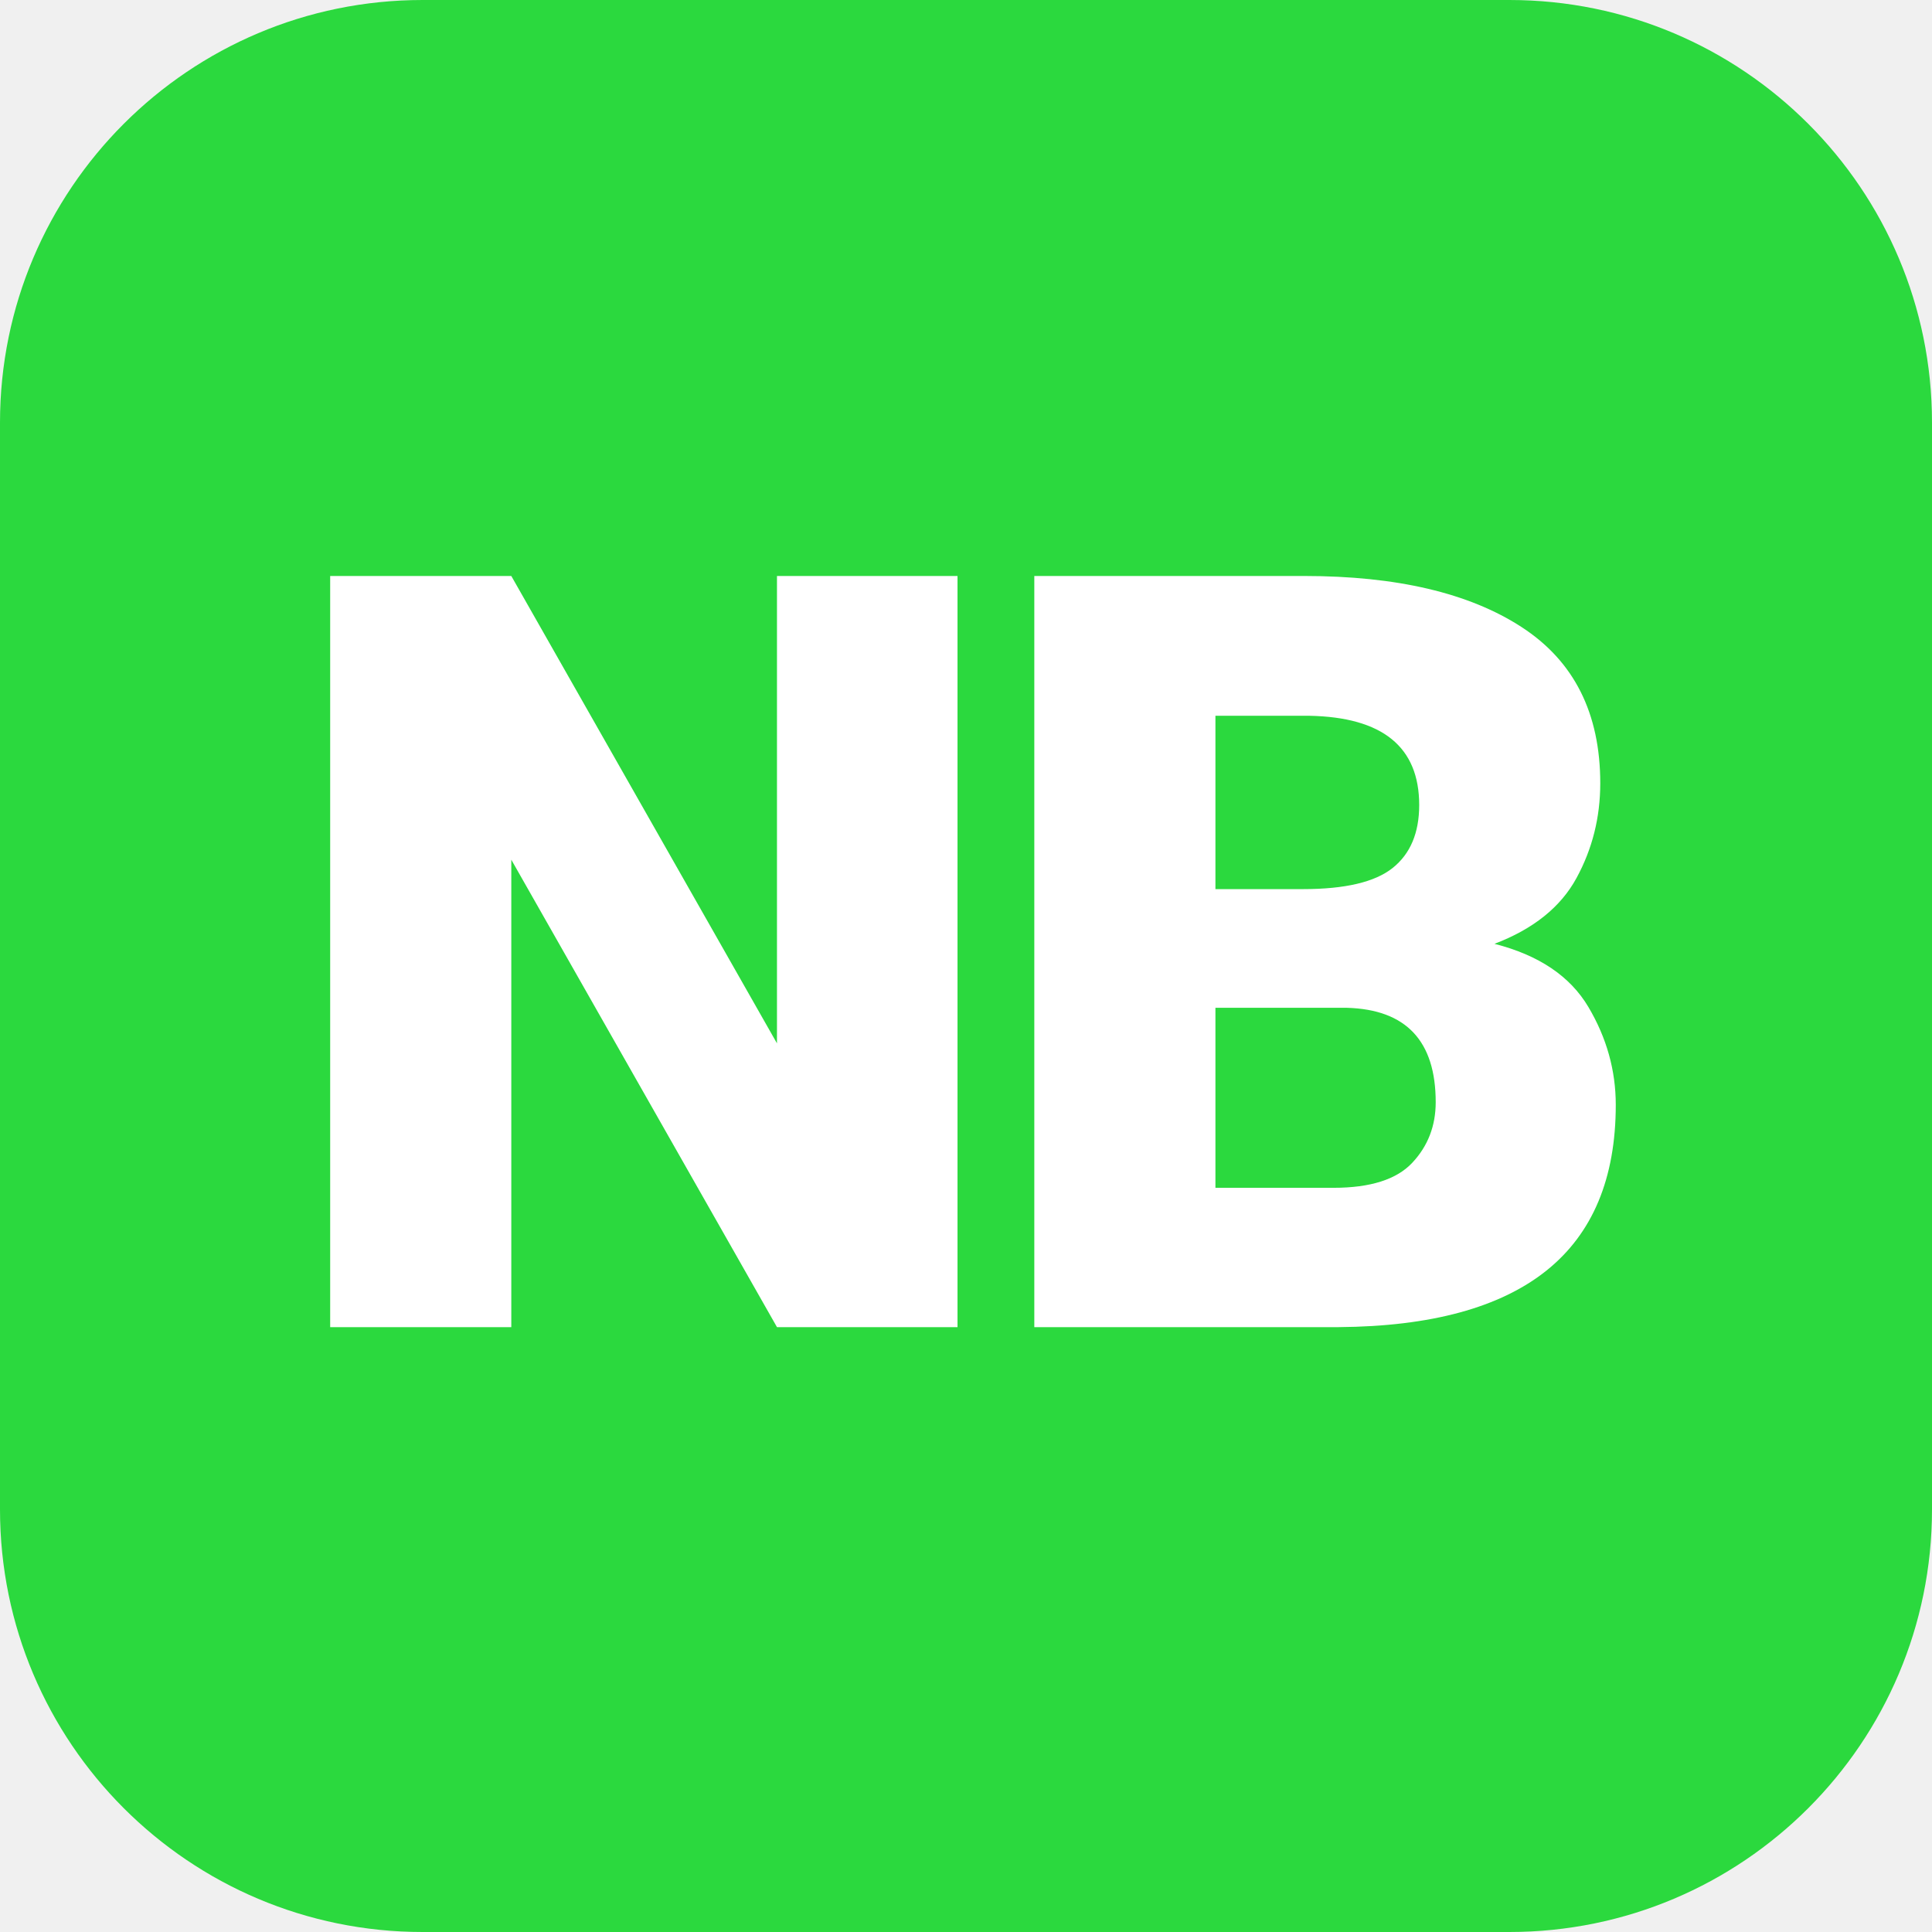
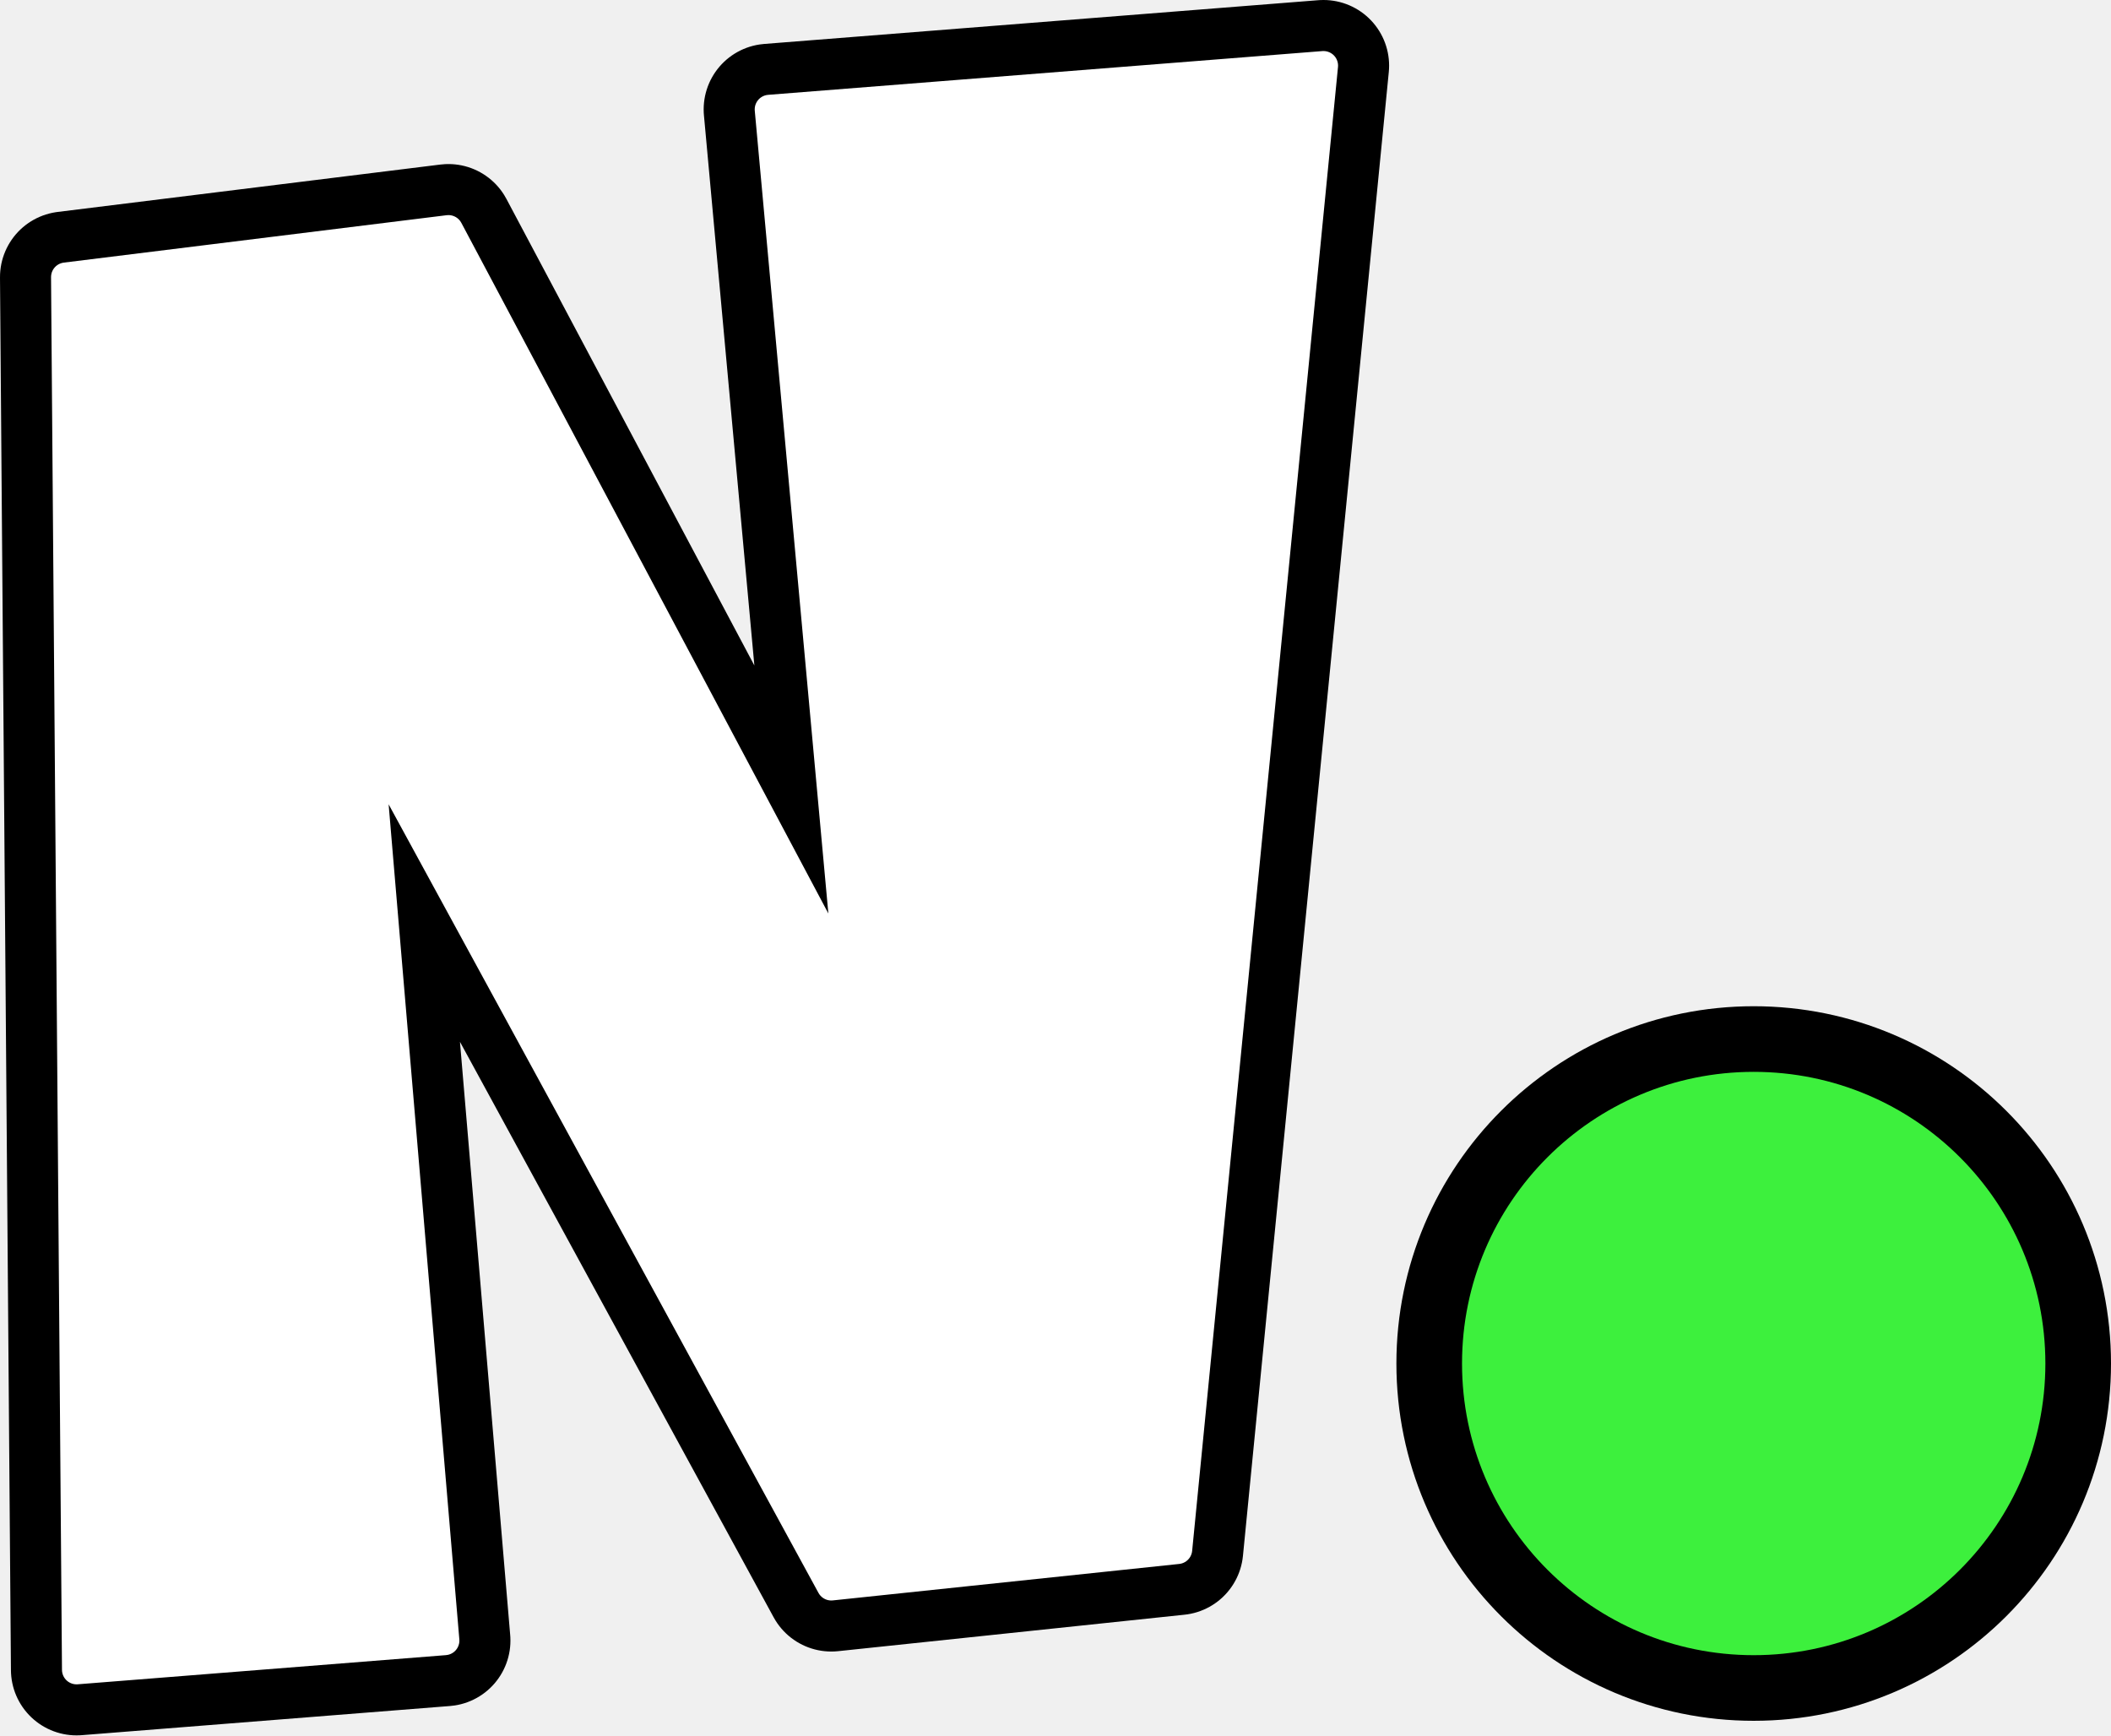
- <svg xmlns="http://www.w3.org/2000/svg" viewBox="0 0 512 512">
-   <rect width="512" height="512" rx="112" fill="#2bd93e" />
-   <text x="50%" y="50%" dominant-baseline="central" text-anchor="middle" font-family="-apple-system, BlinkMacSystemFont, 'Segoe UI', Roboto, Helvetica, Arial, sans-serif" font-weight="900" font-size="280" fill="#FFFFFF" letter-spacing="-10">NB</text>
+ <svg xmlns="http://www.w3.org/2000/svg" viewBox="59 220 579 476" width="579" height="476">
+   <path d="M77,296 L182,283 L292,490 L270,250 L422,238 L382,645 L287,655 L160,422 L181,670 L80,678 Z" fill="#000000" stroke="#000000" stroke-width="36" stroke-linejoin="round" />
+   <circle cx="540" cy="594" r="80" fill="#000000" stroke="#000000" stroke-width="36" />
+   <path d="M77,296 L182,283 L292,490 L270,250 L422,238 L382,645 L287,655 L160,422 L181,670 L80,678 Z" fill="#FFFFFF" stroke="#FFFFFF" stroke-width="8" stroke-linejoin="round" />
+   <circle cx="540" cy="594" r="80" fill="#3DF03D" />
</svg>
